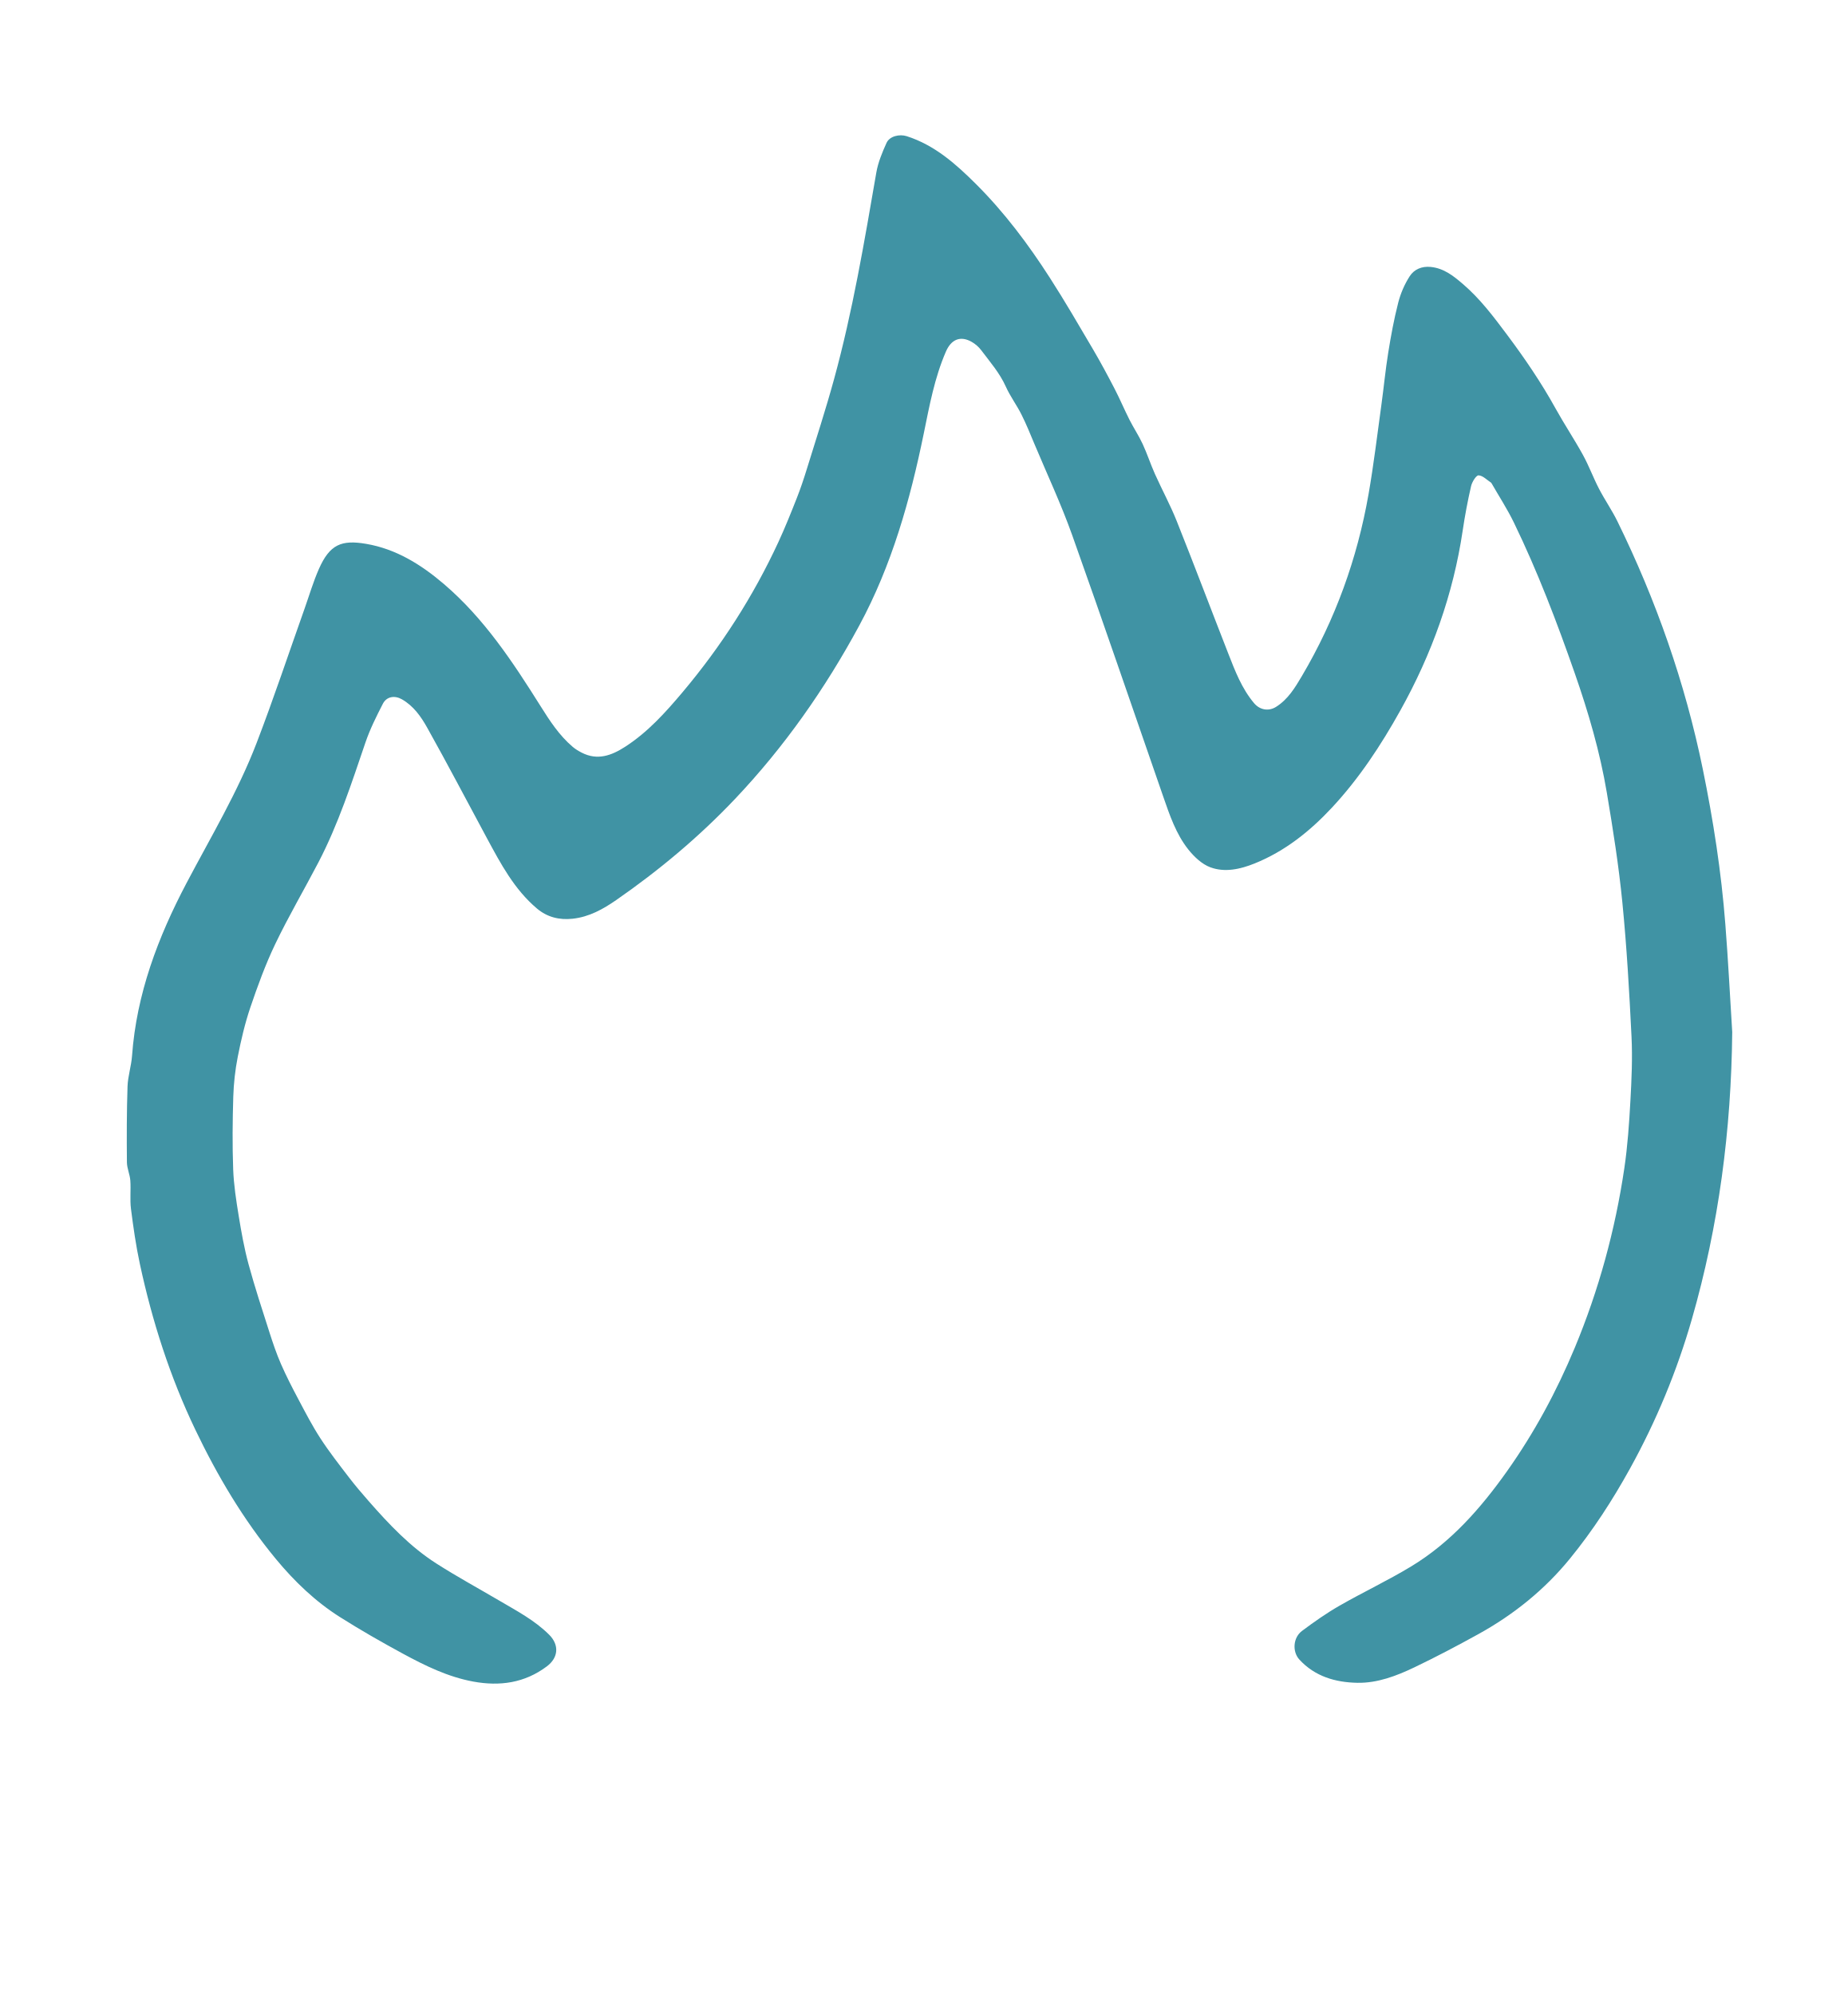
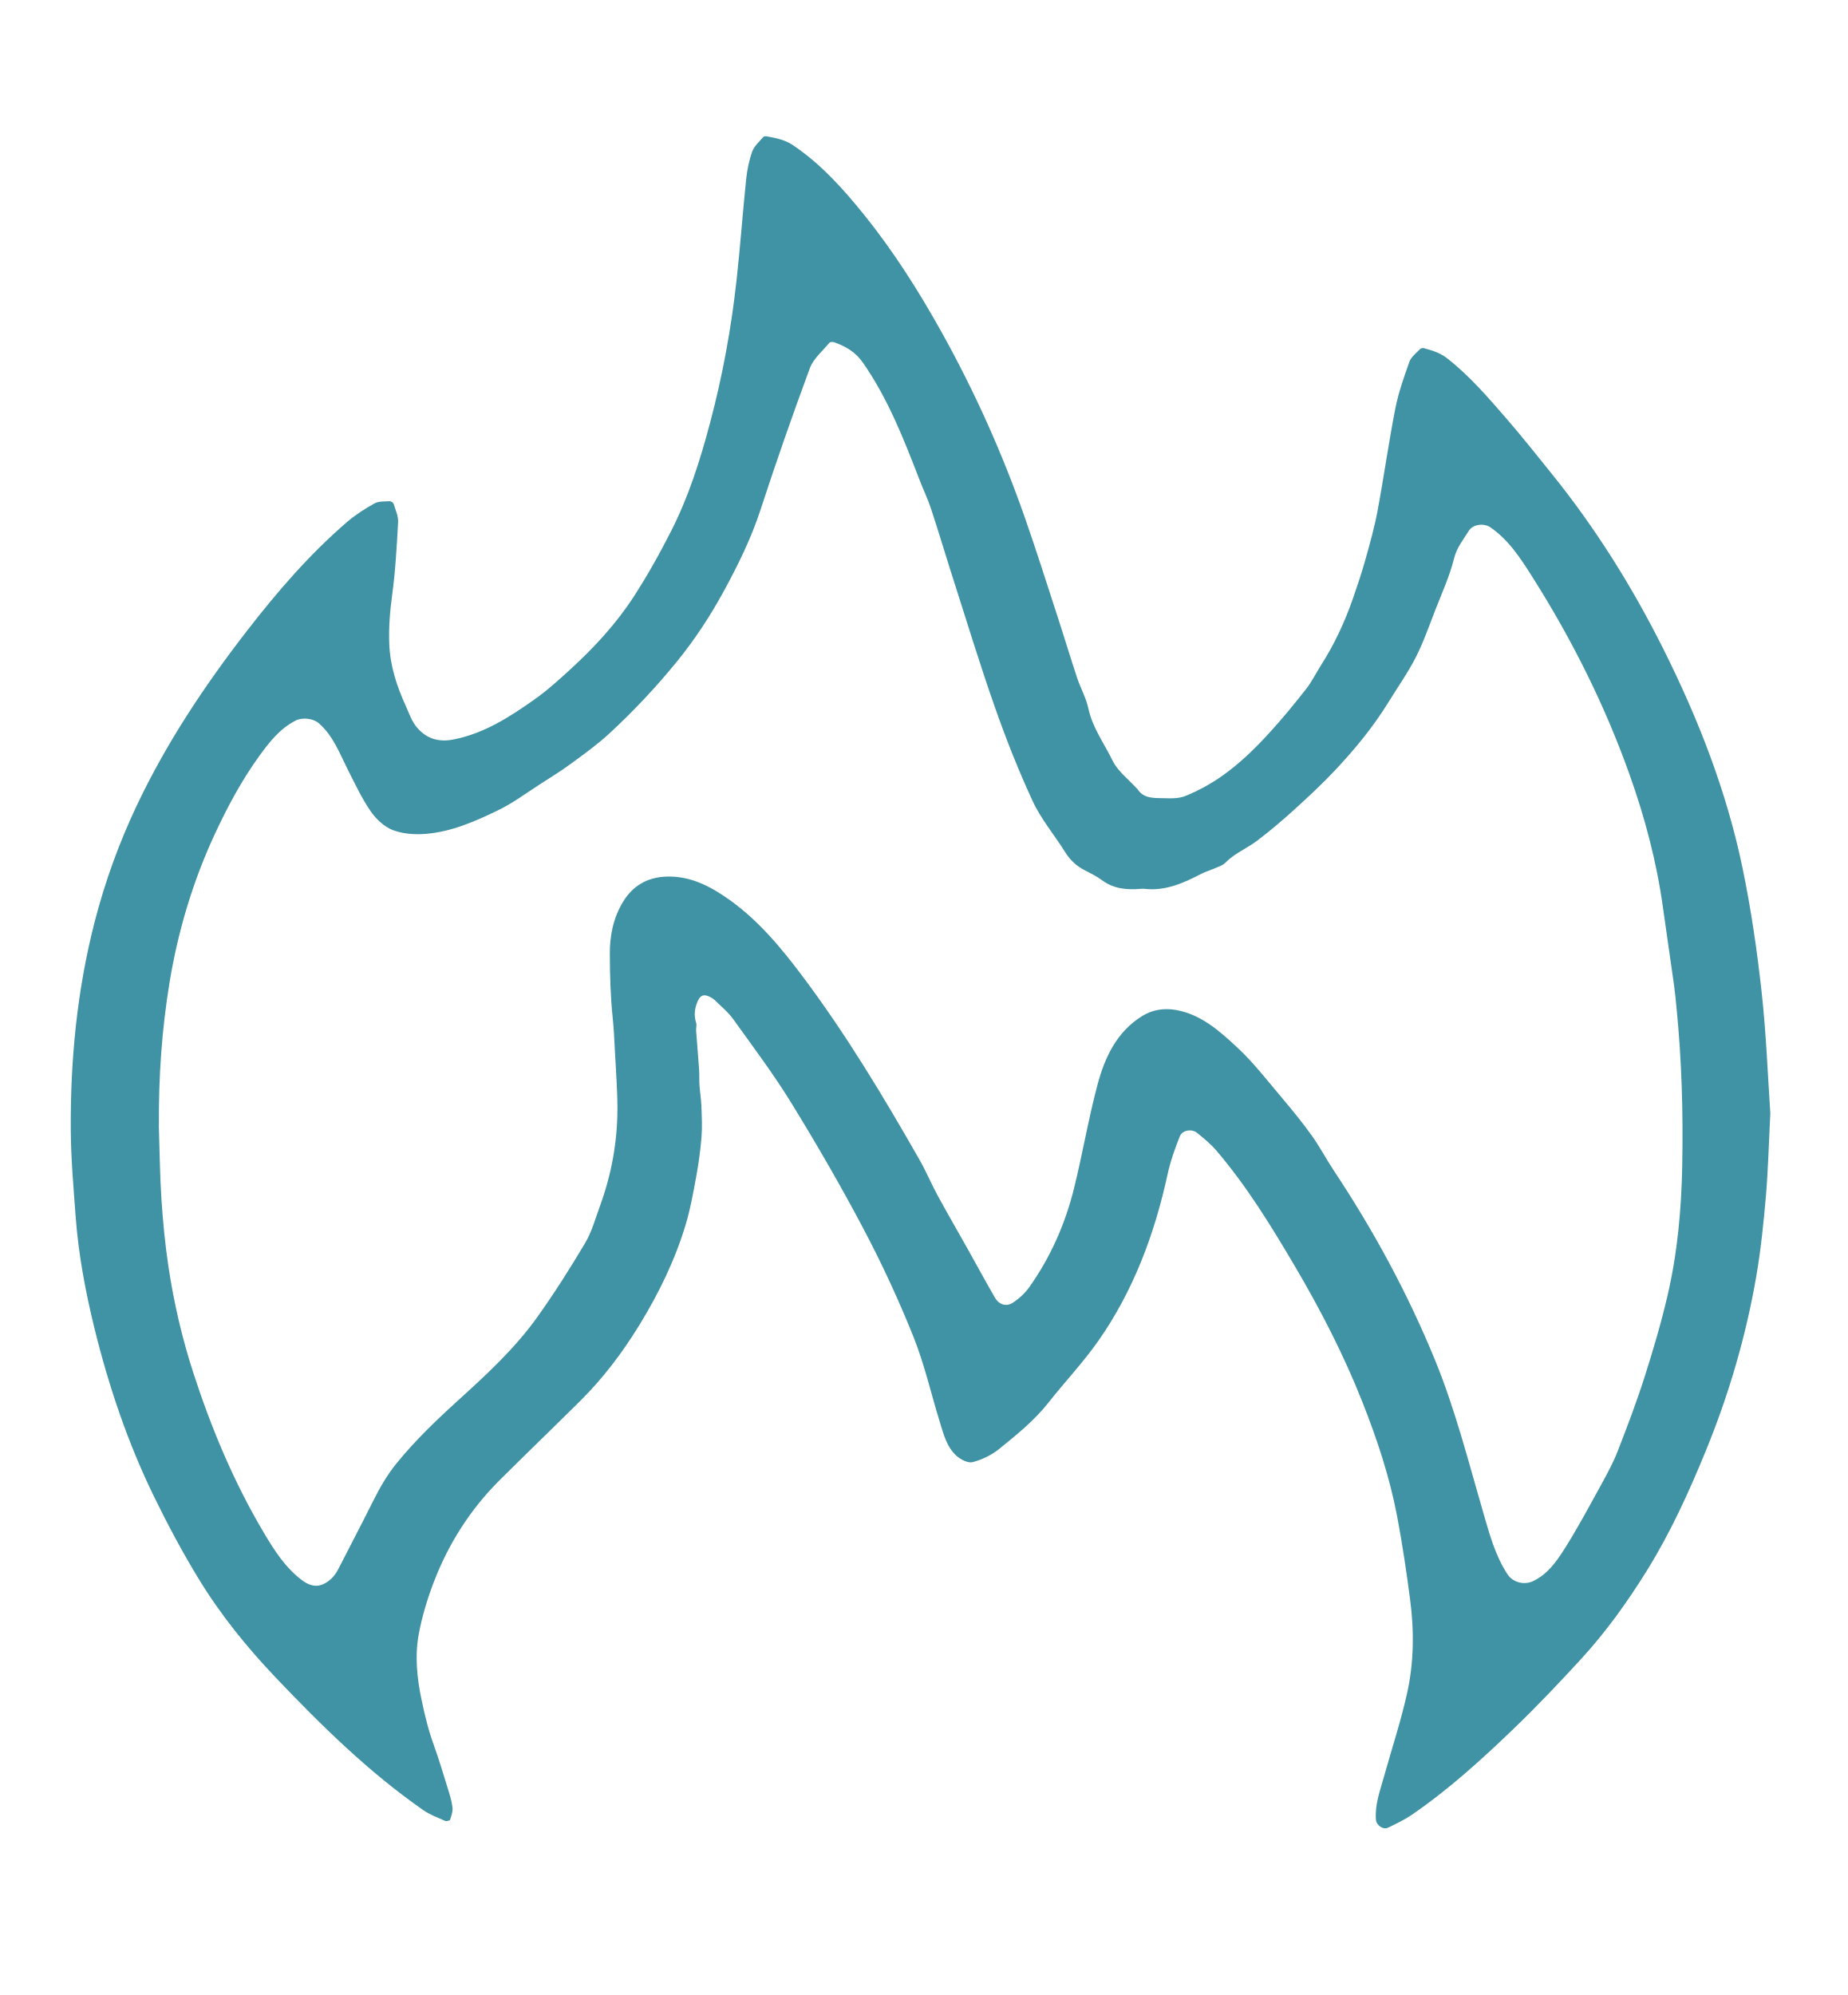
- <svg xmlns="http://www.w3.org/2000/svg" version="1.1" id="Layer_1" x="0px" y="0px" viewBox="0 0 1364 1473" style="enable-background:new 0 0 1364 1473;" xml:space="preserve">
-   <style type="text/css">
- 	.st0{display:none;fill:#B2B2B2;}
- 	.st1{fill:#4093A4;}
- </style>
-   <g>
-     <path class="st0" d="M0,1473C0,982,0,491,0,0c454.67,0,909.33,0,1364,0c0,491,0,982,0,1473C909.33,1473,454.67,1473,0,1473z    M1279.1,762.04c-1.66-26.57-3.02-53.17-5.07-79.71c-2.98-38.54-8.9-76.69-16.66-114.56c-13.05-63.68-34.42-124.5-63-182.82   c-4.07-8.3-9.41-15.97-13.67-24.19c-4.22-8.14-7.39-16.84-11.8-24.86c-6.4-11.64-13.82-22.73-20.25-34.36   c-10.54-19.05-22.7-36.9-35.75-54.36c-10-13.38-19.93-26.58-32.61-37.46c-6.92-5.93-14.01-11.66-23.78-12.66   c-6.74-0.68-12.3,1.85-15.55,6.88c-3.81,5.89-6.73,12.69-8.47,19.49c-3.11,12.13-5.39,24.51-7.38,36.89   c-2.08,12.94-3.31,26.02-5.11,39.01c-3.02,21.82-5.62,43.72-9.41,65.41c-8.33,47.7-24.57,92.63-49.24,134.39   c-5.07,8.58-10.23,17.19-19.04,22.73c-5.55,3.49-12.03,2.33-16.29-2.74c-9.08-10.8-13.99-23.74-19.02-36.59   c-12.75-32.58-25.1-65.31-38.06-97.8c-4.74-11.88-10.9-23.19-16.14-34.88c-3.24-7.24-5.68-14.85-9.02-22.04   c-2.86-6.15-6.67-11.84-9.73-17.9c-3.81-7.53-7.08-15.35-10.97-22.84c-5.14-9.89-10.4-19.73-16.05-29.33   c-10.36-17.61-20.63-35.29-31.67-52.48c-15.96-24.84-33.63-48.44-54.63-69.37c-14.93-14.88-30.52-28.75-51.18-35.37   c-5.28-1.69-12.62-0.06-14.89,4.93c-3.19,7.03-6.25,14.42-7.56,21.96c-8.85,51.13-17.44,102.32-31.18,152.43   c-6.14,22.38-13.35,44.48-20.2,66.66c-2.21,7.16-4.6,14.29-7.35,21.26c-4.26,10.79-8.57,21.59-13.43,32.12   c-18.62,40.31-42.42,77.35-71.03,111.32c-12.58,14.94-25.6,29.37-42.2,40.09c-10.09,6.52-20.48,10.41-32.2,4.37   c-2.32-1.19-4.61-2.58-6.59-4.25c-9.93-8.42-16.93-19.22-23.75-30.08c-20.52-32.64-41.66-64.76-71.36-90.14   c-16.85-14.39-35.37-25.91-57.44-29.67c-18.24-3.11-26.86,0.4-34.87,18.54c-4.16,9.42-7.06,19.39-10.52,29.12   c-11.76,33.12-22.86,66.49-35.45,99.29c-13.88,36.16-33.83,69.44-51.84,103.63c-21.08,40.02-36.86,81.74-40.17,127.42   c-0.55,7.59-3.08,15.07-3.33,22.64c-0.62,18.63-0.63,37.28-0.46,55.93c0.04,4.51,2.19,8.97,2.52,13.51   c0.5,6.95-0.39,14.03,0.48,20.9c1.74,13.66,3.69,27.35,6.59,40.8c9.09,42.24,22.21,83.21,40.91,122.24   c16.3,34.05,35.44,66.41,59.57,95.58c13.65,16.5,29.08,31.3,47.21,42.78c15.18,9.61,30.83,18.55,46.63,27.11   c16.4,8.89,33.17,17.11,51.8,20.54c19.67,3.63,38.05,1.05,54.4-11.24c8.55-6.42,9.23-15.79,1.72-23.31   c-10.72-10.73-24.05-17.69-36.94-25.27c-15.5-9.11-31.32-17.72-46.45-27.4c-19.31-12.35-34.93-28.94-49.95-46.06   c-5-5.7-9.94-11.48-14.55-17.5c-7.22-9.45-14.58-18.85-21.06-28.81c-6.01-9.25-11.09-19.11-16.28-28.87   c-4.55-8.57-9-17.22-12.88-26.11c-3.3-7.57-5.96-15.46-8.48-23.34c-5.34-16.7-10.84-33.36-15.43-50.27   c-3.19-11.72-5.32-23.77-7.28-35.78c-1.85-11.38-3.64-22.86-4.06-34.35c-0.65-17.79-0.47-35.63,0.07-53.43   c0.3-9.86,1.4-19.81,3.3-29.49c2.41-12.29,5.26-24.6,9.28-36.44c5.39-15.89,11.17-31.78,18.41-46.88   c9.79-20.41,21.28-40,31.77-60.08c14.79-28.33,24.57-58.63,34.85-88.76c3.36-9.84,8.08-19.27,12.84-28.55   c2.8-5.45,8.76-6.3,14-3.35c8.64,4.88,14.18,12.84,18.75,20.99c15.13,27.03,29.48,54.49,44.19,81.75   c10.13,18.78,20.15,37.67,36.83,51.76c7.6,6.41,16.47,8.61,26.35,7.55c12.21-1.3,22.54-7.09,32.25-13.82   c31.7-21.98,61.17-46.65,87.74-74.69c36.45-38.47,66.57-81.47,91.71-128.02c24-44.45,37.49-92.45,47.57-141.6   c4.21-20.54,7.96-41.23,16.4-60.65c3.92-9.03,10.7-11.84,18.97-7.17c2.66,1.5,5.19,3.69,7.03,6.13   c6.52,8.67,13.69,16.84,18.23,26.96c3.2,7.13,8,13.53,11.52,20.54c3.61,7.19,6.62,14.69,9.74,22.12   c9.34,22.27,19.61,44.21,27.72,66.93c22.89,64.18,44.86,128.68,67.23,193.04c4.76,13.7,9.41,27.63,18.53,39.09   c4.28,5.39,10.04,10.84,16.28,13.17c10.77,4.01,22.25,1.36,32.67-2.83c22.35-8.99,40.86-23.79,57.1-41.22   c20.09-21.55,36.19-46.03,50.52-71.75c23.19-41.6,39.03-85.67,46.05-132.87c1.63-11,3.7-21.95,6.19-32.79   c0.71-3.08,3.75-8.01,5.53-7.93c3.18,0.14,6.21,3.45,9.3,5.45c0.13,0.08,0.2,0.26,0.29,0.41c5.54,9.66,11.65,19.04,16.5,29.03   c17.48,36.02,31.71,73.39,44.91,111.16c10.07,28.82,18.63,58.11,23.7,88.22c4.53,26.9,8.79,53.91,11.47,81.04   c3.25,32.94,5.13,66.03,6.76,99.1c0.78,15.77,0.06,31.65-0.82,47.44c-0.92,16.6-2.05,33.27-4.48,49.7   c-6.75,45.65-18.84,89.9-36.6,132.58c-13.37,32.13-29.77,62.54-49.87,90.94c-19.55,27.61-41.69,52.8-70.92,70.5   c-17.21,10.42-35.51,19.02-52.98,29.04c-9.61,5.51-18.74,11.95-27.63,18.58c-6.68,4.99-7.27,15.36-1.97,21.14   c11.51,12.56,26.74,16.88,42.81,17.18c14.86,0.28,28.91-5.09,42.18-11.44c15.92-7.61,31.54-15.87,47-24.39   c26.08-14.37,49-32.77,67.86-55.91c16.88-20.71,31.36-43.02,44.29-66.42c19.35-35.02,34.6-71.76,45.63-110.12   C1269.16,904.97,1278.39,834.16,1279.1,762.04z" />
-     <path class="st1" d="M1279.1,762.04c-0.71,72.12-9.94,142.92-29.87,212.17c-11.04,38.35-26.28,75.09-45.63,110.12   c-12.93,23.4-27.41,45.72-44.29,66.42c-18.86,23.14-41.78,41.54-67.86,55.91c-15.45,8.52-31.08,16.78-47,24.39   c-13.27,6.35-27.32,11.72-42.18,11.44c-16.07-0.3-31.3-4.62-42.81-17.18c-5.3-5.78-4.71-16.16,1.97-21.14   c8.89-6.64,18.02-13.07,27.63-18.58c17.47-10.02,35.77-18.62,52.98-29.04c29.23-17.7,51.37-42.89,70.92-70.5   c20.1-28.4,36.5-58.82,49.87-90.94c17.76-42.68,29.85-86.93,36.6-132.58c2.43-16.43,3.56-33.1,4.48-49.7   c0.88-15.79,1.59-31.67,0.82-47.44c-1.63-33.07-3.51-66.16-6.76-99.1c-2.68-27.13-6.94-54.14-11.47-81.04   c-5.07-30.11-13.63-59.4-23.7-88.22c-13.19-37.77-27.43-75.14-44.91-111.16c-4.85-9.99-10.96-19.37-16.5-29.03   c-0.08-0.14-0.16-0.32-0.29-0.41c-3.09-2-6.12-5.3-9.3-5.45c-1.78-0.08-4.82,4.85-5.53,7.93c-2.5,10.83-4.56,21.79-6.19,32.79   c-7.01,47.2-22.86,91.27-46.05,132.87c-14.33,25.71-30.43,50.19-50.52,71.75c-16.24,17.43-34.76,32.23-57.1,41.22   c-10.42,4.19-21.89,6.84-32.67,2.83c-6.24-2.32-12-7.78-16.28-13.17c-9.11-11.47-13.76-25.39-18.53-39.09   c-22.38-64.36-44.34-128.86-67.23-193.04c-8.1-22.72-18.37-44.66-27.72-66.93c-3.12-7.43-6.13-14.93-9.74-22.12   c-3.52-7.01-8.32-13.41-11.52-20.54c-4.54-10.12-11.71-18.29-18.23-26.96c-1.84-2.44-4.37-4.62-7.03-6.13   c-8.27-4.67-15.05-1.86-18.97,7.17c-8.44,19.42-12.19,40.12-16.4,60.65c-10.08,49.16-23.57,97.15-47.57,141.6   c-25.14,46.55-55.26,89.55-91.71,128.02c-26.57,28.04-56.04,52.71-87.74,74.69c-9.71,6.73-20.04,12.52-32.25,13.82   c-9.88,1.06-18.75-1.14-26.35-7.55c-16.69-14.09-26.7-32.99-36.83-51.76c-14.71-27.26-29.06-54.72-44.19-81.75   c-4.56-8.15-10.1-16.1-18.75-20.99c-5.24-2.96-11.2-2.11-14,3.35c-4.76,9.28-9.48,18.71-12.84,28.55   c-10.27,30.13-20.06,60.44-34.85,88.76c-10.49,20.08-21.98,39.67-31.77,60.08c-7.24,15.11-13.02,30.99-18.41,46.88   c-4.01,11.84-6.86,24.15-9.28,36.44c-1.9,9.68-3,19.63-3.3,29.49c-0.54,17.8-0.72,35.64-0.07,53.43   c0.42,11.49,2.21,22.98,4.06,34.35c1.96,12.01,4.09,24.05,7.28,35.78c4.59,16.91,10.09,33.57,15.43,50.27   c2.52,7.88,5.18,15.76,8.48,23.34c3.88,8.89,8.33,17.54,12.88,26.11c5.18,9.76,10.27,19.62,16.28,28.87   c6.47,9.96,13.83,19.36,21.06,28.81c4.6,6.02,9.55,11.8,14.55,17.5c15.02,17.12,30.64,33.72,49.95,46.06   c15.13,9.68,30.95,18.29,46.45,27.4c12.89,7.58,26.21,14.54,36.94,25.27c7.52,7.52,6.83,16.89-1.72,23.31   c-16.35,12.29-34.73,14.87-54.4,11.24c-18.62-3.44-35.4-11.66-51.8-20.54c-15.8-8.56-31.45-17.5-46.63-27.11   c-18.13-11.48-33.56-26.28-47.21-42.78c-24.13-29.17-43.26-61.53-59.57-95.58c-18.69-39.04-31.81-80-40.91-122.24   c-2.9-13.45-4.85-27.14-6.59-40.8c-0.87-6.88,0.02-13.96-0.48-20.9c-0.33-4.54-2.48-9-2.52-13.51c-0.17-18.64-0.16-37.3,0.46-55.93   c0.25-7.57,2.78-15.05,3.33-22.64c3.32-45.68,19.09-87.4,40.17-127.42c18.01-34.19,37.96-67.46,51.84-103.63   c12.59-32.8,23.69-66.17,35.45-99.29c3.45-9.73,6.36-19.7,10.52-29.12c8.02-18.14,16.63-21.65,34.87-18.54   c22.08,3.76,40.6,15.28,57.44,29.67c29.7,25.38,50.84,57.49,71.36,90.14c6.82,10.86,13.82,21.66,23.75,30.08   c1.98,1.68,4.28,3.06,6.59,4.25c11.72,6.04,22.11,2.15,32.2-4.37c16.59-10.72,29.61-25.15,42.2-40.09   c28.61-33.97,52.41-71.01,71.03-111.32c4.86-10.53,9.17-21.32,13.43-32.12c2.75-6.97,5.14-14.1,7.35-21.26   c6.86-22.18,14.07-44.28,20.2-66.66c13.74-50.11,22.33-101.3,31.18-152.43c1.31-7.55,4.37-14.93,7.56-21.96   c2.27-4.99,9.6-6.62,14.89-4.93c20.66,6.62,36.25,20.49,51.18,35.37c21,20.93,38.66,44.52,54.63,69.37   c11.04,17.18,21.31,34.86,31.67,52.48c5.65,9.6,10.92,19.44,16.05,29.33c3.89,7.49,7.16,15.31,10.97,22.84   c3.07,6.06,6.88,11.75,9.73,17.9c3.34,7.19,5.78,14.8,9.02,22.04c5.24,11.69,11.4,23,16.14,34.88   c12.96,32.49,25.31,65.22,38.06,97.8c5.03,12.85,9.94,25.79,19.02,36.59c4.26,5.07,10.74,6.24,16.29,2.74   c8.81-5.55,13.97-14.15,19.04-22.73c24.67-41.76,40.9-86.69,49.24-134.39c3.79-21.69,6.39-43.59,9.41-65.41   c1.8-12.99,3.02-26.07,5.11-39.01c1.99-12.38,4.27-24.75,7.38-36.89c1.74-6.8,4.66-13.6,8.47-19.49c3.25-5.03,8.81-7.56,15.55-6.88   c9.77,0.99,16.86,6.72,23.78,12.66c12.69,10.87,22.61,24.08,32.61,37.46c13.05,17.45,25.21,35.3,35.75,54.36   c6.43,11.63,13.85,22.72,20.25,34.36c4.41,8.02,7.58,16.72,11.8,24.86c4.26,8.22,9.6,15.89,13.67,24.19   c28.58,58.31,49.94,119.14,63,182.82c7.76,37.87,13.68,76.02,16.66,114.56C1276.09,708.88,1277.44,735.47,1279.1,762.04z" />
-   </g>
+ <svg xmlns="http://www.w3.org/2000/svg" id="Layer_1" data-name="Layer 1" viewBox="0 0 1364 1473">
+   <defs>
+     <style>
+       .cls-1 {
+         fill: #4093a4;
+       }
+     </style>
+   </defs>
+   <path class="cls-1" d="m1307.24,821.8c-1.24,24.26-1.67,42.92-3.29,61.48-1.71,19.71-3.71,39.47-7.07,58.95-7.66,44.46-20.31,87.58-37.44,129.36-12.39,30.22-25.92,59.91-43.15,87.71-14.5,23.39-30.52,45.78-49.18,66.05-15.9,17.28-32.07,34.37-48.98,50.65-23.76,22.88-48.19,45.1-75.47,63.84-5.46,3.75-11.55,6.61-17.52,9.54-3.86,1.89-8.83-1.63-9.15-6.01-.8-10.93,2.99-21.01,5.85-31.24,5.78-20.68,12.57-41.14,17.21-62.07,5.03-22.71,5.24-46,2.19-69.1-2.69-20.43-5.68-40.85-9.52-61.09-5.51-29.11-14.82-57.17-25.7-84.69-13.76-34.79-30.84-67.95-49.8-100.16-17.51-29.74-35.54-59.16-58.04-85.5-4.18-4.89-9.29-9.06-14.32-13.12-3.91-3.15-10.85-1.99-12.69,2.64-3.59,9.05-6.91,18.34-8.97,27.82-9.63,44.26-25.18,86.1-51.29,123.32-11.14,15.89-24.65,30.1-36.68,45.4-10.47,13.32-23.56,23.8-36.53,34.33-5.52,4.48-12.54,7.78-19.41,9.64-3.37.91-8.78-1.8-11.83-4.5-7.38-6.53-9.71-16.11-12.5-25.16-6.49-21-11.34-42.64-19.48-62.96-10.83-27.01-23.12-53.57-36.7-79.32-16.7-31.65-34.68-62.69-53.42-93.18-13.15-21.39-28.32-41.55-42.98-61.98-3.74-5.22-8.94-9.41-13.56-13.98-1.04-1.03-2.39-1.8-3.72-2.47-4.54-2.3-7.12-1.06-9.09,3.64-2.15,5.12-2.7,10.13-.98,15.51.57,1.78-.15,3.93-.01,5.89.7,9.65,1.55,19.28,2.22,28.93.26,3.76,0,7.55.26,11.31.36,5.18,1.24,10.33,1.43,15.51.28,7.66.68,15.37.06,22.98-.81,9.9-2.2,19.79-4,29.57-2.16,11.73-4.27,23.56-7.71,34.96-7.88,26.13-19.77,50.54-34.01,73.78-12.49,20.38-26.8,39.4-43.8,56.26-19.64,19.47-39.53,38.67-59.16,58.15-22.01,21.84-38.34,47.5-49.29,76.4-4.57,12.05-8.34,24.58-10.73,37.23-3.06,16.2-1.46,32.51,1.95,48.73,2.36,11.2,4.97,22.21,8.87,32.98,3.97,10.99,7.31,22.21,10.76,33.38,1.36,4.41,2.78,8.9,3.26,13.45.31,2.93-.84,6.09-1.8,9-.21.63-2.69,1.2-3.67.76-5.45-2.41-11.2-4.5-16.04-7.87-40.42-28.13-75.29-62.48-109.11-98.01-21.33-22.4-40.7-46.41-56.79-72.77-12.03-19.72-22.95-40.2-33.08-60.97-19.33-39.68-33.4-81.36-43.92-124.19-6.68-27.18-11.82-54.7-13.88-82.66-1.55-21.08-3.42-42.19-3.57-63.3-.37-52.11,4.65-103.75,17.71-154.34,7.59-29.4,17.91-57.86,30.93-85.39,22.01-46.52,50.36-89.01,81.75-129.52,22.26-28.73,46.01-56.25,73.67-80.04,6.15-5.29,13.14-9.74,20.24-13.69,3.1-1.72,7.43-1.37,11.23-1.59.96-.06,2.62,1.12,2.91,2.05,1.35,4.42,3.49,9.01,3.25,13.43-.98,18.1-2,36.25-4.44,54.19-1.63,12-2.56,23.77-2.07,35.89.66,16.24,5.57,31.07,12.17,45.56,2.55,5.6,4.31,11.46,8.63,16.36,6.93,7.87,15.65,10.6,26.7,8.42,22.67-4.47,41.53-16.69,59.87-29.65,9.36-6.62,17.94-14.43,26.42-22.19,17.49-16,33.58-33.43,46.52-53.29,10.22-15.69,19.37-32.16,27.87-48.86,12.89-25.31,21.39-52.3,28.69-79.74,9.26-34.82,15.7-70.13,19.62-105.9,2.71-24.65,4.48-49.4,7.05-74.07.72-6.91,2.14-13.92,4.48-20.44,1.44-3.99,5.19-7.19,8.06-10.6.48-.57,1.85-.75,2.71-.58,6.66,1.3,13.17,2.41,19.16,6.44,20.88,14.05,37.32,32.44,52.92,51.82,21.69,26.95,40.08,56.03,56.89,86.19,24.29,43.59,44.65,88.96,61.19,136.01,8.55,24.33,16.3,48.94,24.29,73.45,4.98,15.27,9.61,30.66,14.67,45.91,2.53,7.63,6.65,14.85,8.31,22.63,3.05,14.3,11.72,25.85,17.89,38.53,3.81,7.82,11.68,13.67,17.73,20.4.11.12.34.14.42.27,4,6.41,10.03,6.93,16.96,6.98,6.65.05,12.9.87,19.49-1.91,9.42-3.98,18.15-8.72,26.51-14.65,12.97-9.19,24.21-20.18,34.81-31.81,9.44-10.36,18.37-21.23,27.02-32.27,4.27-5.44,7.32-11.82,11.07-17.68,9.95-15.53,17.59-32.17,23.62-49.55,3.2-9.23,6.33-18.5,8.95-27.9,3.33-11.92,6.73-23.88,9-36.03,4.71-25.19,8.24-50.6,13.17-75.75,2.31-11.79,6.36-23.3,10.43-34.65,1.3-3.64,5.13-6.41,7.96-9.43.54-.58,1.96-.79,2.81-.56,6,1.67,11.63,3.21,17.02,7.41,16.71,13.03,30.28,28.95,44.01,44.74,11.35,13.06,22.07,26.68,32.95,40.15,32.47,40.17,59.69,83.67,82.79,129.86,25.75,51.49,46.6,104.81,58.34,161.21,6.3,30.26,10.77,60.99,14.16,91.73,3.48,31.57,4.64,63.39,6.44,89.58Zm-1189.96,9.2c.6,18.15.74,36.32,1.93,54.43,1.09,16.59,2.68,33.21,5.15,49.65,4,26.7,10.08,52.97,18.44,78.7,13.38,41.17,30.01,80.89,52.17,118.16,7.67,12.89,15.74,25.53,28.02,34.8,4.41,3.33,9.47,5.21,14.38,3.44,5.43-1.96,9.67-6.2,12.44-11.65,8.5-16.7,17.26-33.27,25.62-50.04,4.94-9.91,10.33-19.35,17.39-28.04,13.41-16.5,28.6-31.14,44.26-45.38,21.34-19.41,42.73-38.89,59.56-62.46,12.64-17.71,24.36-36.15,35.46-54.87,4.96-8.36,7.57-18.14,10.95-27.38,8.48-23.2,12.87-47.23,12.87-71.89,0-14.35-1.2-28.69-1.89-43.04-.39-8.17-.81-16.3-1.65-24.47-1.61-15.53-2.02-31.23-2.07-46.87-.04-13.42,2.57-26.41,9.72-38.2,7.24-11.94,17.94-18.05,31.58-18.64,17.88-.77,32.93,7.08,46.97,17.08,21.44,15.28,38.1,35.31,53.72,56.1,32.37,43.12,60.07,89.27,86.76,136.03,4.83,8.46,8.57,17.53,13.23,26.1,7.37,13.54,15.12,26.86,22.66,40.31,6.58,11.73,12.94,23.59,19.7,35.22,3.01,5.17,8.31,6.96,13.18,3.8,4.62-3,8.99-6.99,12.17-11.47,15.8-22.25,26.66-46.94,33.16-73.34,6.21-25.21,10.53-50.9,17.2-75.98,5.4-20.3,14.19-39.35,33.26-51.06,7.44-4.56,15.97-5.82,24.45-4.37,18.82,3.22,32.58,15.67,45.74,27.92,11.76,10.95,21.7,23.89,32.13,36.21,7.8,9.22,15.47,18.59,22.51,28.39,6,8.36,10.8,17.57,16.5,26.15,29.38,44.28,54.6,90.77,74.73,139.96,14.89,36.38,24.49,74.45,35.45,112.09,4.6,15.79,8.77,31.82,17.97,45.9,3.99,6.11,12.34,8.22,18.81,5.19,10.4-4.87,16.87-13.78,22.6-22.72,10.05-15.68,18.8-32.2,27.81-48.52,4.48-8.13,8.94-16.37,12.3-25,7.03-18.04,13.9-36.18,19.78-54.62,6.36-19.94,12.31-40.08,17.03-60.46,7.27-31.39,10.16-63.41,10.76-95.62.72-38.92-.35-77.76-4.24-116.51-.52-5.19-.95-10.4-1.67-15.57-2.74-19.55-5.64-39.08-8.36-58.64-4.65-33.46-13.25-65.97-24.55-97.7-18.35-51.52-42.7-100.19-72-146.36-8.57-13.49-17.21-26.99-30.75-36.34-4.92-3.4-13.03-2.38-16.1,2.59-4.03,6.53-8.83,12.26-10.84,20.38-3.16,12.78-8.77,24.98-13.58,37.34-4.64,11.91-8.83,24.07-14.59,35.43-5.78,11.4-13.28,21.93-19.99,32.87-11.41,18.59-25.21,35.35-40.12,51.15-9.4,9.96-19.46,19.32-29.61,28.53-8.82,8-17.91,15.75-27.39,22.93-7.6,5.76-16.72,9.33-23.56,16.35-1.97,2.02-5.15,2.93-7.87,4.14-3.32,1.48-6.88,2.46-10.1,4.14-13.23,6.88-26.65,12.84-42.15,10.95-.82-.1-1.67,0-2.5.07-10.09.8-19.74.06-28.34-6.29-3.86-2.85-8.23-5.08-12.54-7.25-6.27-3.15-11.07-7.57-14.82-13.59-7.83-12.57-17.68-24.14-23.87-37.44-10.62-22.84-19.88-46.41-28.23-70.19-11.13-31.71-20.9-63.9-31.16-95.91-5.32-16.6-10.26-33.33-15.73-49.88-2.44-7.39-5.85-14.45-8.65-21.72-11.52-29.84-23.12-59.55-41.61-86.13-5.63-8.1-12.78-12.13-21.27-15.18-1.05-.38-3.02-.29-3.58.39-5.05,6.12-11.81,11.7-14.44,18.79-12.83,34.65-24.99,69.56-36.47,104.68-6.86,20.98-16.56,40.66-26.98,59.78-9.92,18.19-21.33,35.7-34.58,51.98-15.38,18.9-31.98,36.56-49.8,53.05-8.7,8.06-18.42,15.07-28,22.11-7.55,5.55-15.54,10.5-23.43,15.57-10.16,6.52-19.94,13.86-30.73,19.1-16.9,8.2-34.33,15.91-53.33,17.5-8.14.68-17.11.1-24.61-2.77-6.37-2.45-12.4-8.17-16.38-13.95-6.53-9.5-11.49-20.12-16.73-30.47-6.14-12.15-10.84-25.11-21.5-34.46-4.15-3.64-12.23-4.48-17.07-2.02-11.57,5.89-19.33,15.73-26.64,25.81-13.15,18.12-23.7,37.78-33.13,58.08-16.18,34.84-27.09,71.33-33.34,109.11-5.79,35.05-8.21,70.44-7.93,106.01Z" />
</svg>
